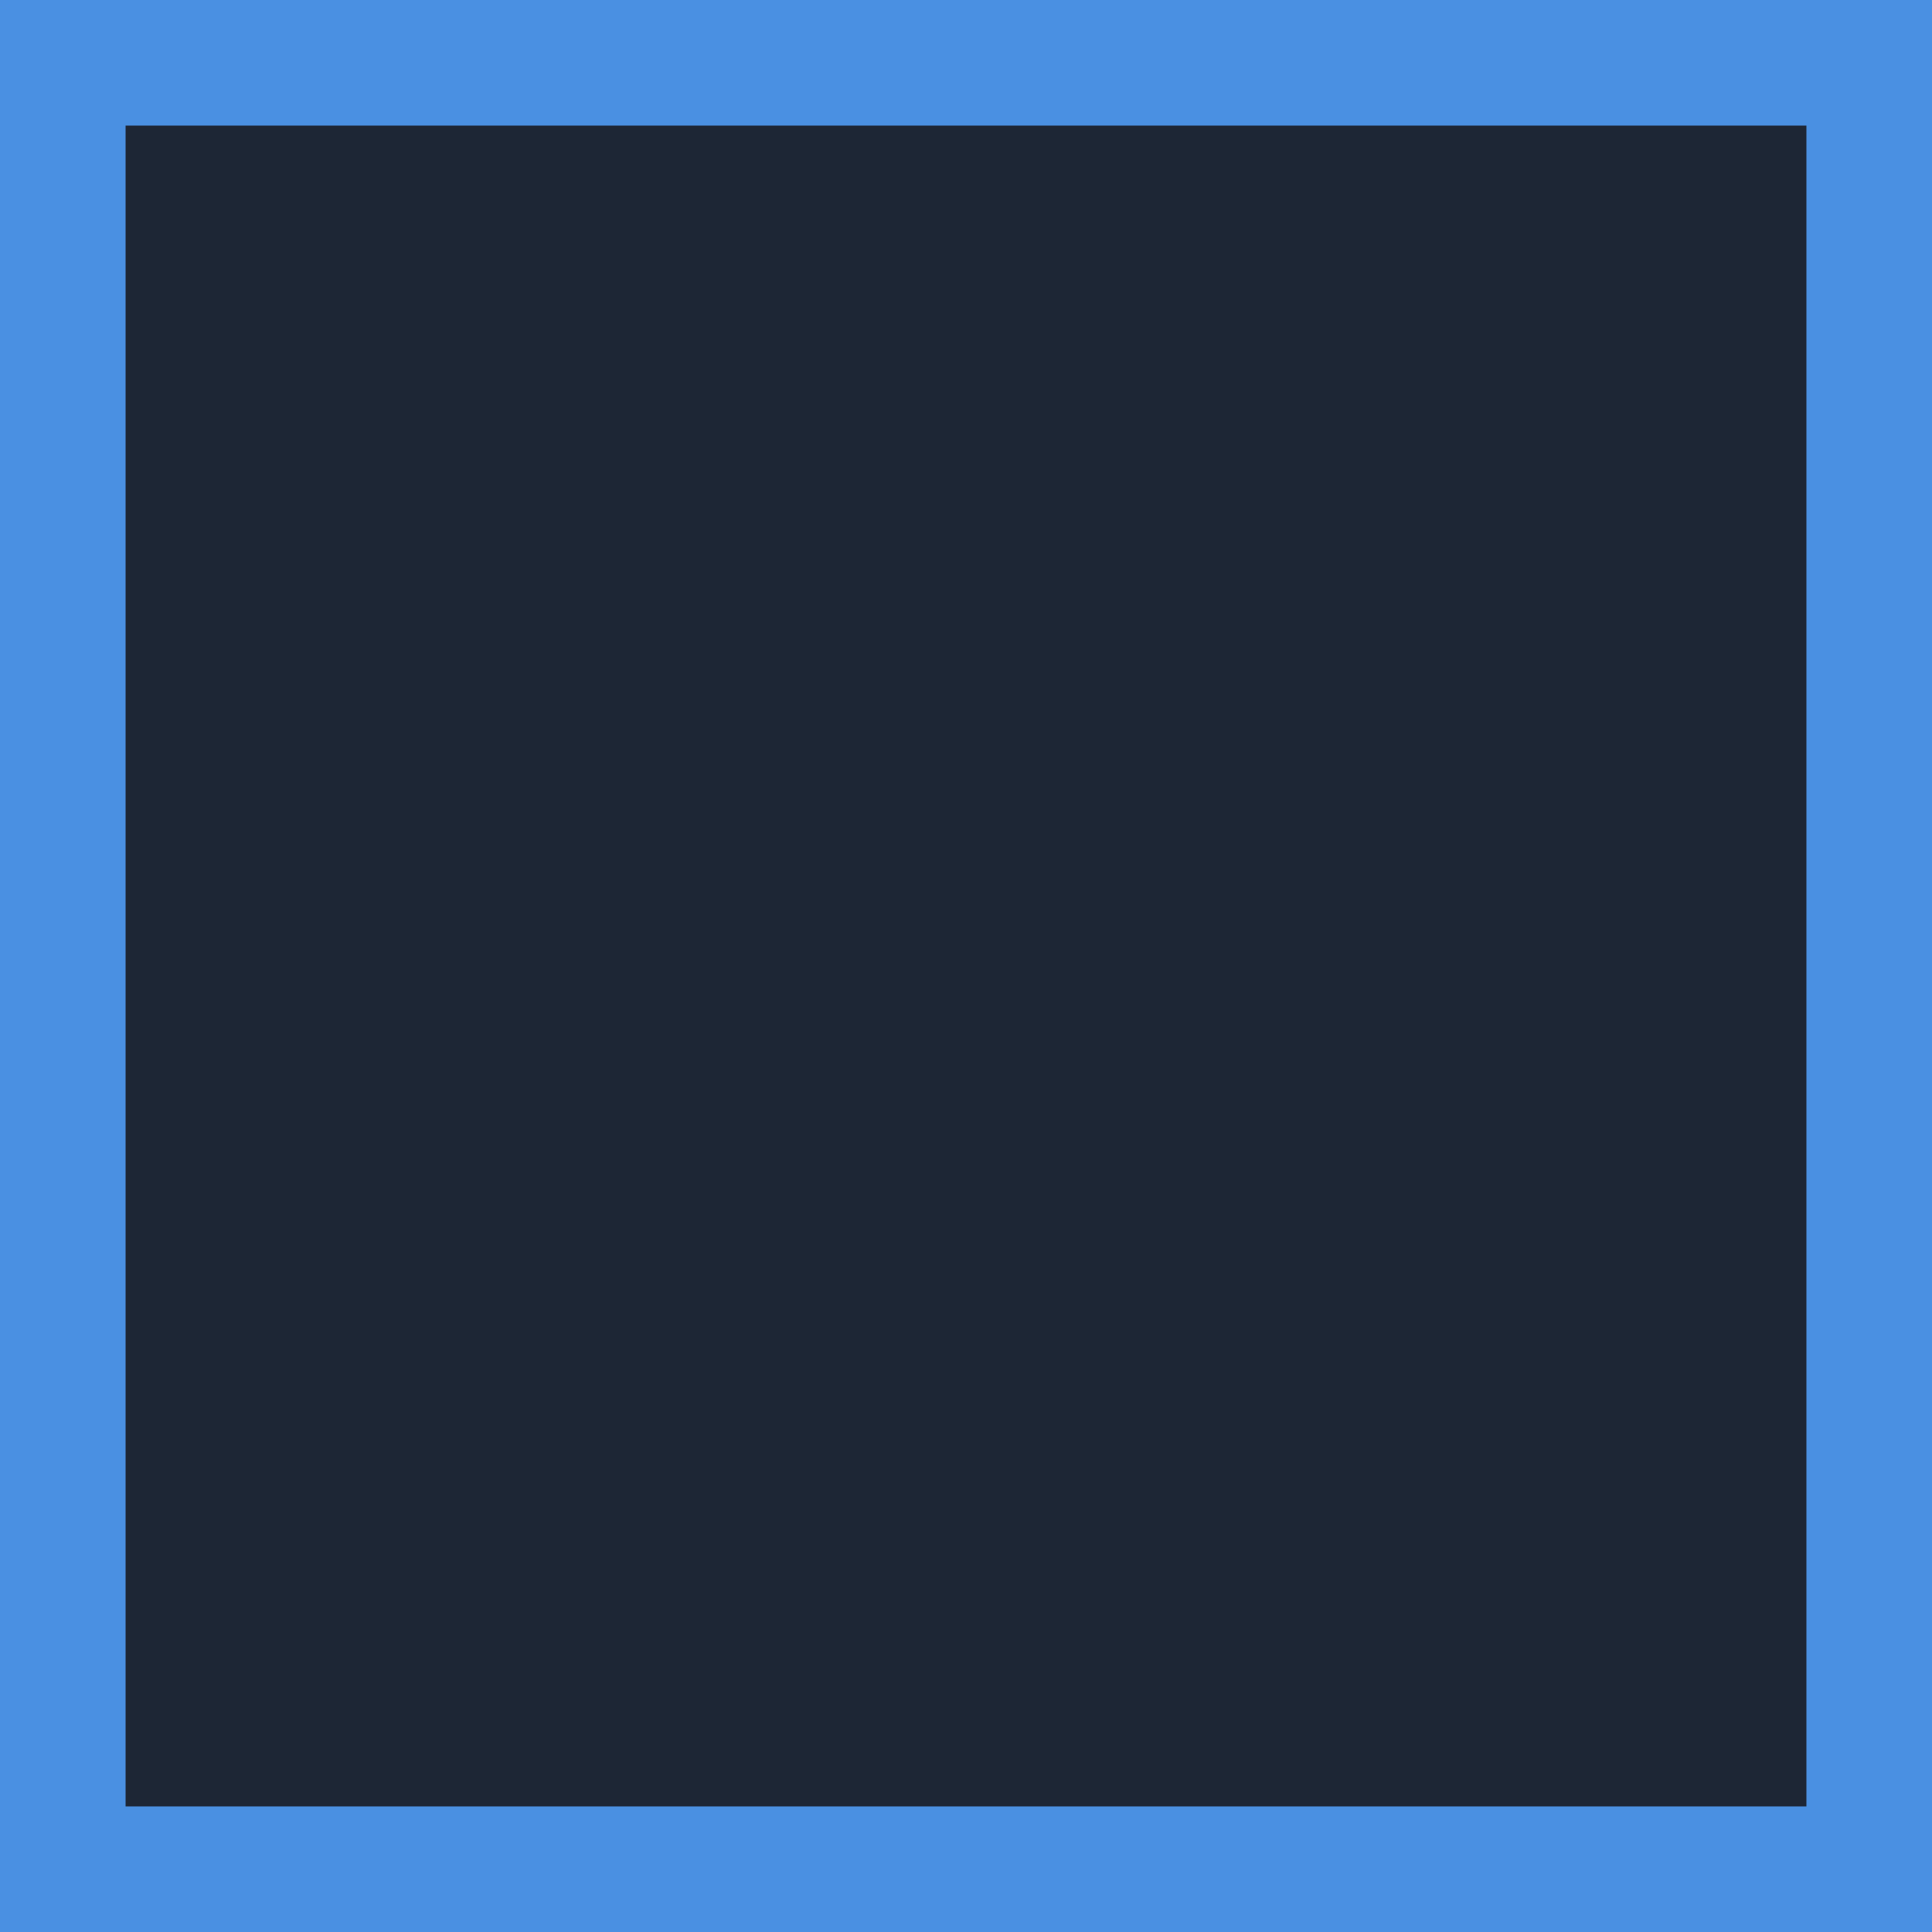
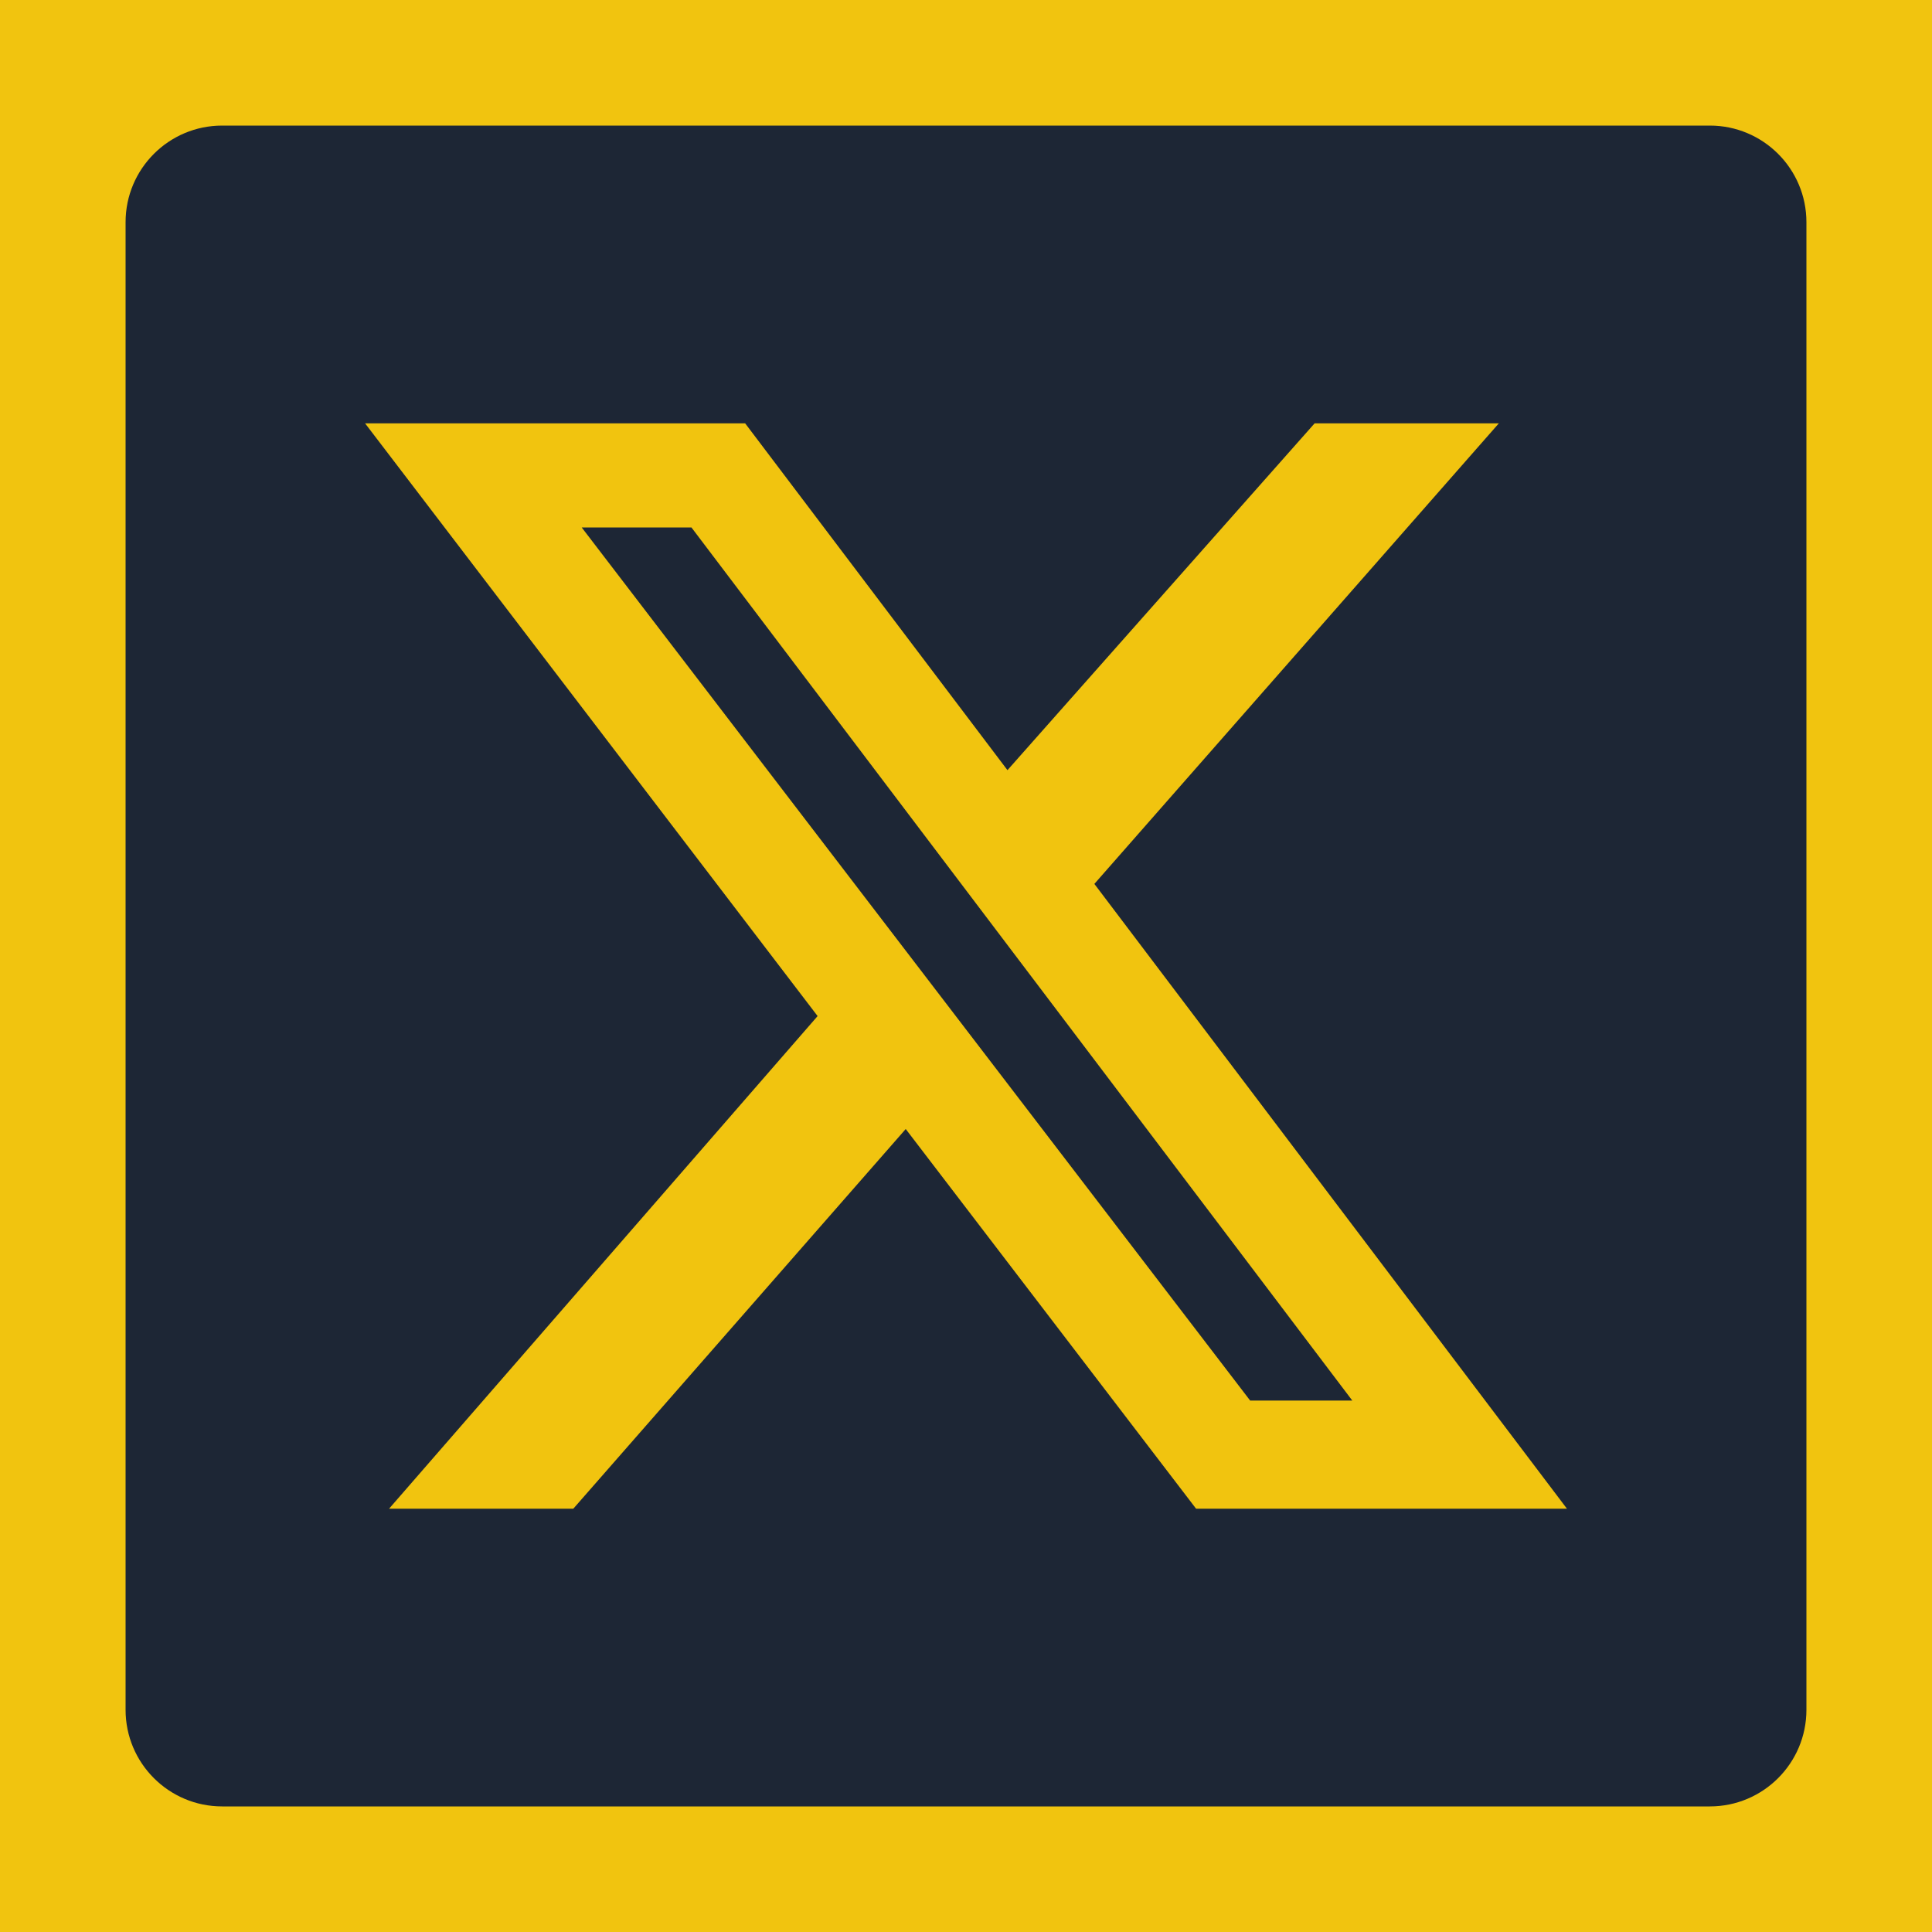
<svg xmlns="http://www.w3.org/2000/svg" id="Calque_1" version="1.1" viewBox="0 0 1000 1000">
  <defs>
    <style>
      .st0 {
-         fill: #4a90e2;
+         fill: #f1c40f;
      }

      .st1 {
        fill: #1d2635;
      }
    </style>
  </defs>
  <rect class="st0" width="1000" height="1000" />
-   <rect class="st1" x="65" y="65" width="870" height="870" />
+   <rect class="st1" x="65" y="65" width="870" height="870" rx="50" ry="50" />
+   <path class="st0" d="M680.45,219.11h95.36l-209.37,238.4,244.61,323.39h-191.96l-150.29-196.52-172.06,196.52h-95.36l221.81-254.98L188.95,219.11h196.73l135.78,179.52,159-179.52h0ZM647.08,724.92h52.86l-342.05-451.91h-56.8l345.98,451.91h0Z" />
</svg>
